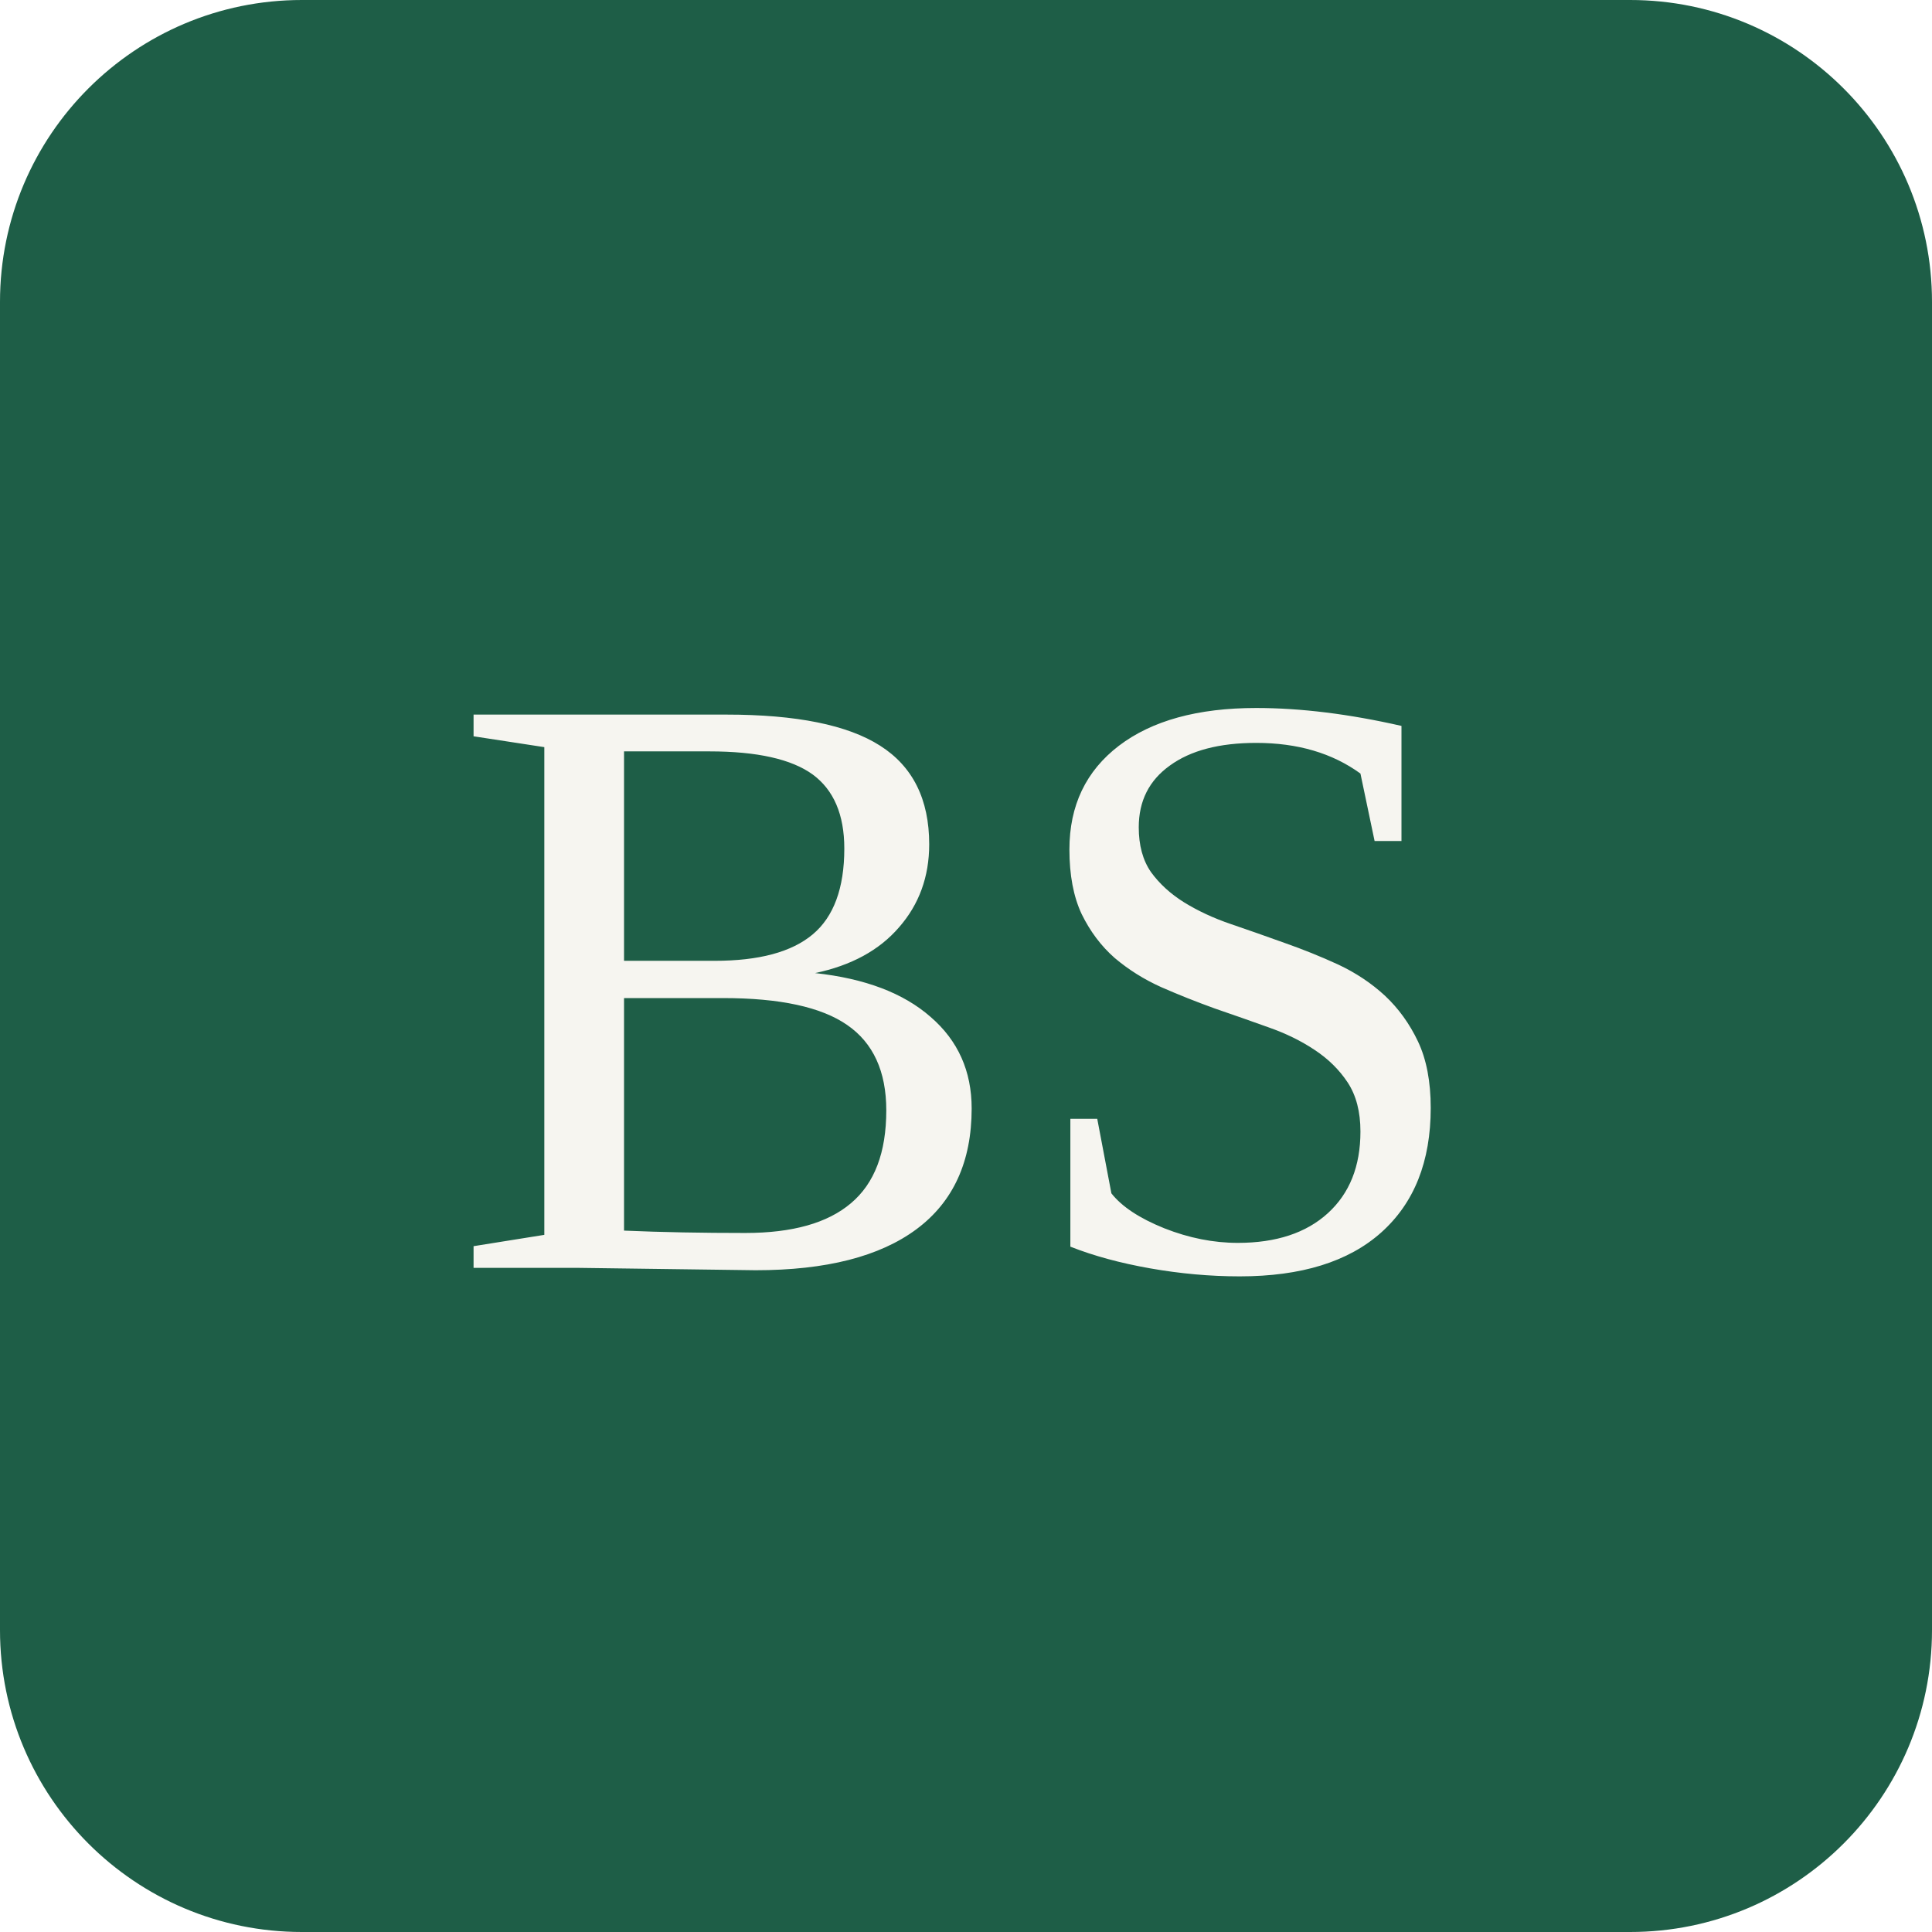
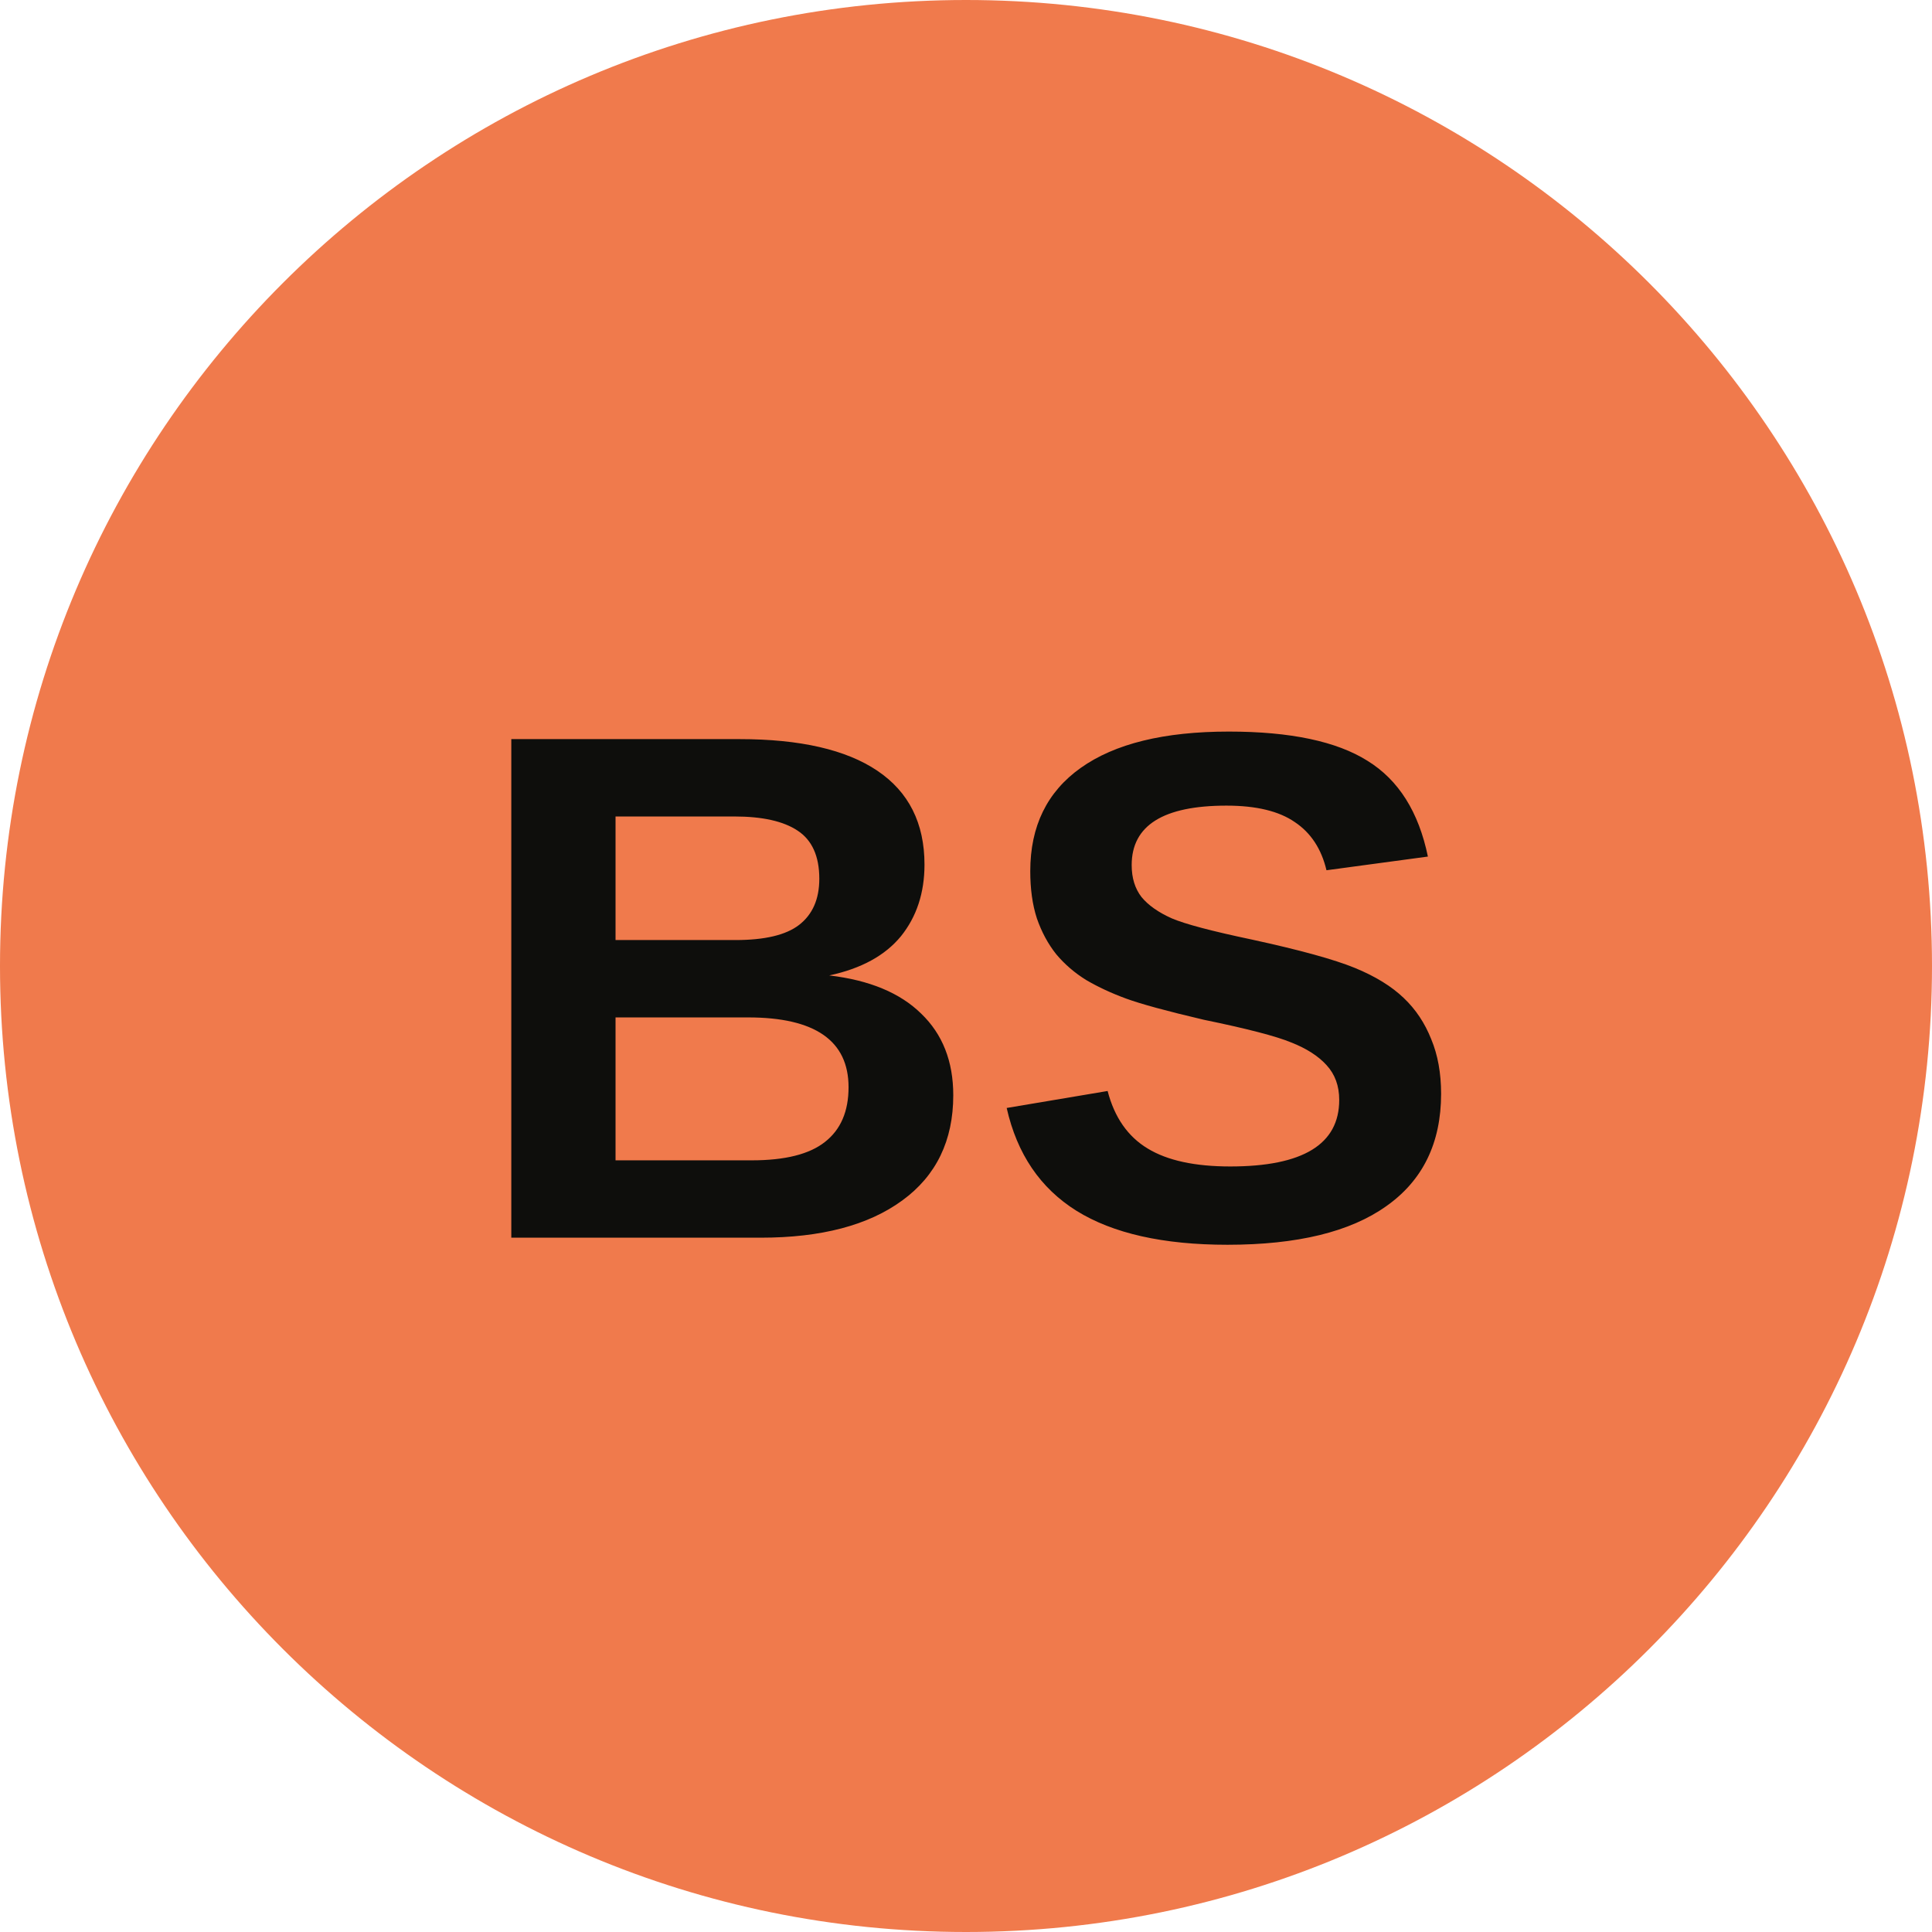
<svg xmlns="http://www.w3.org/2000/svg" viewBox="0 0 64 64">
-   <rect width="64" height="64" rx="10" fill="#1e5e47" />
-   <text x="32" y="42" text-anchor="middle" font-family="Georgia, 'Times New Roman', serif" font-size="28" fill="#f6f5f0">BS</text>
+   <rect width="64" height="64" rx="32" fill="#f07a4c" />
+   <text x="32" y="41" text-anchor="middle" font-family="Arial, Helvetica, sans-serif" font-size="24" font-weight="700" fill="#0e0e0c">BS</text>
</svg>
